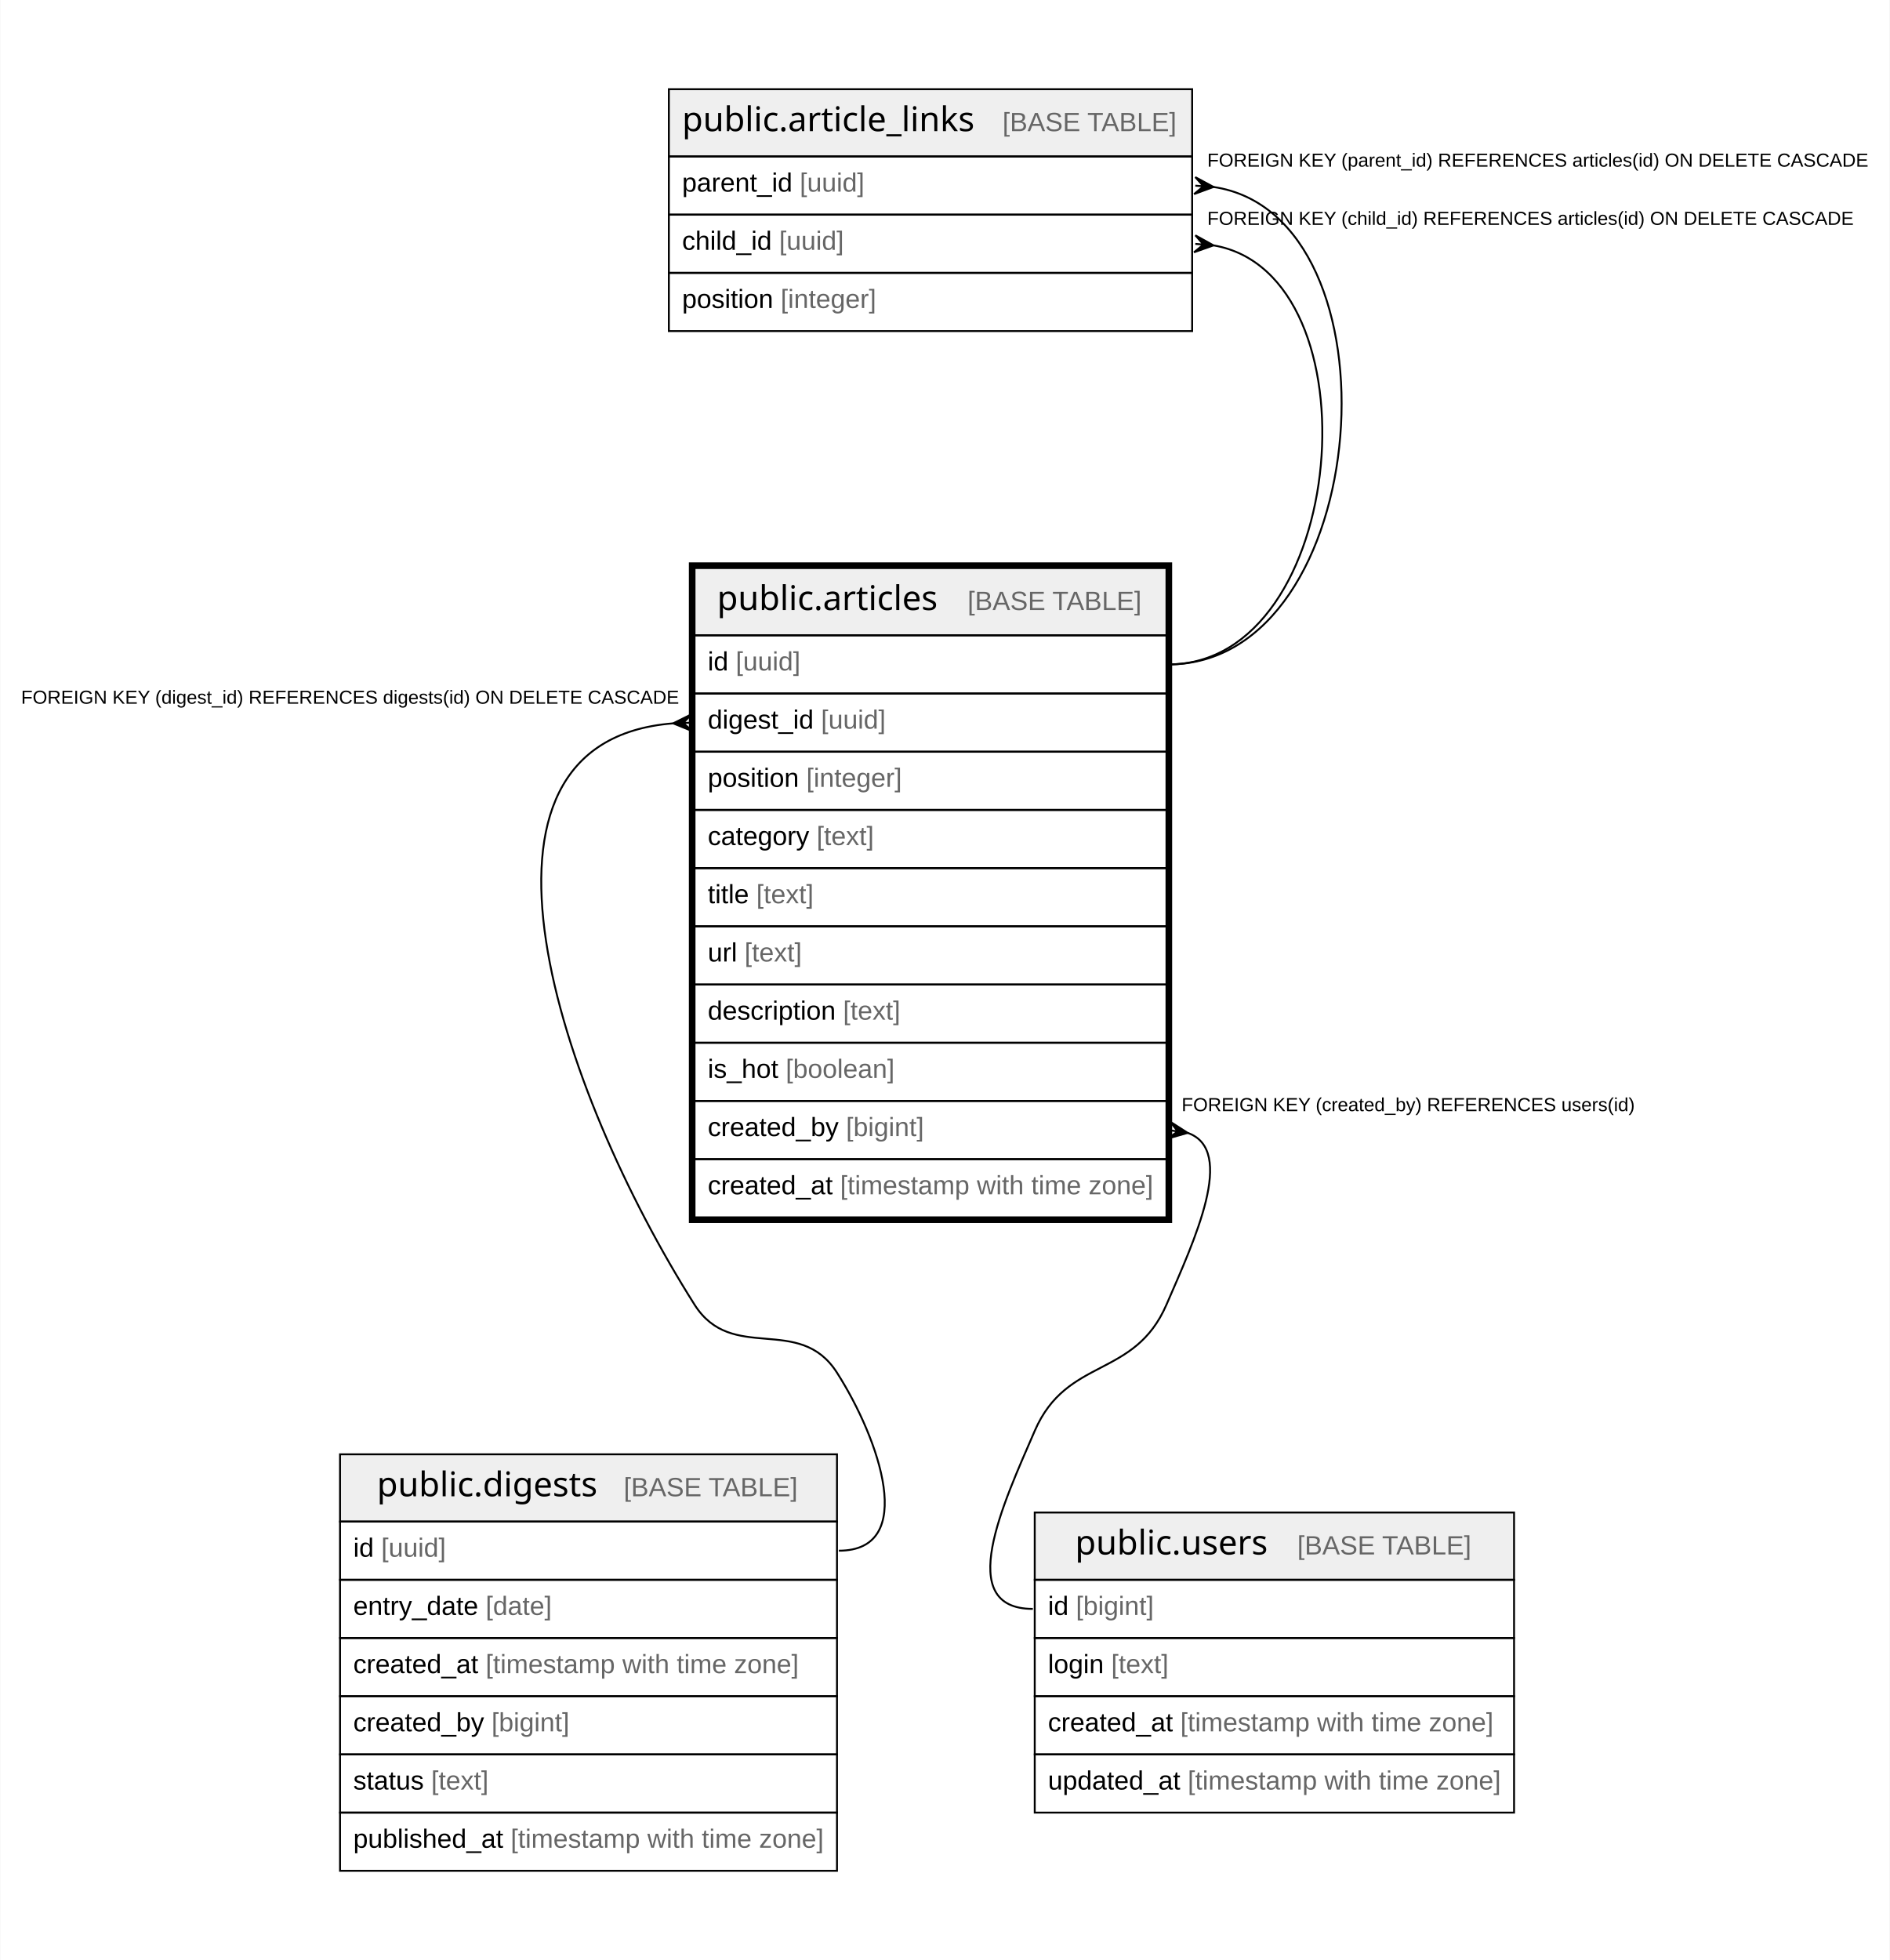
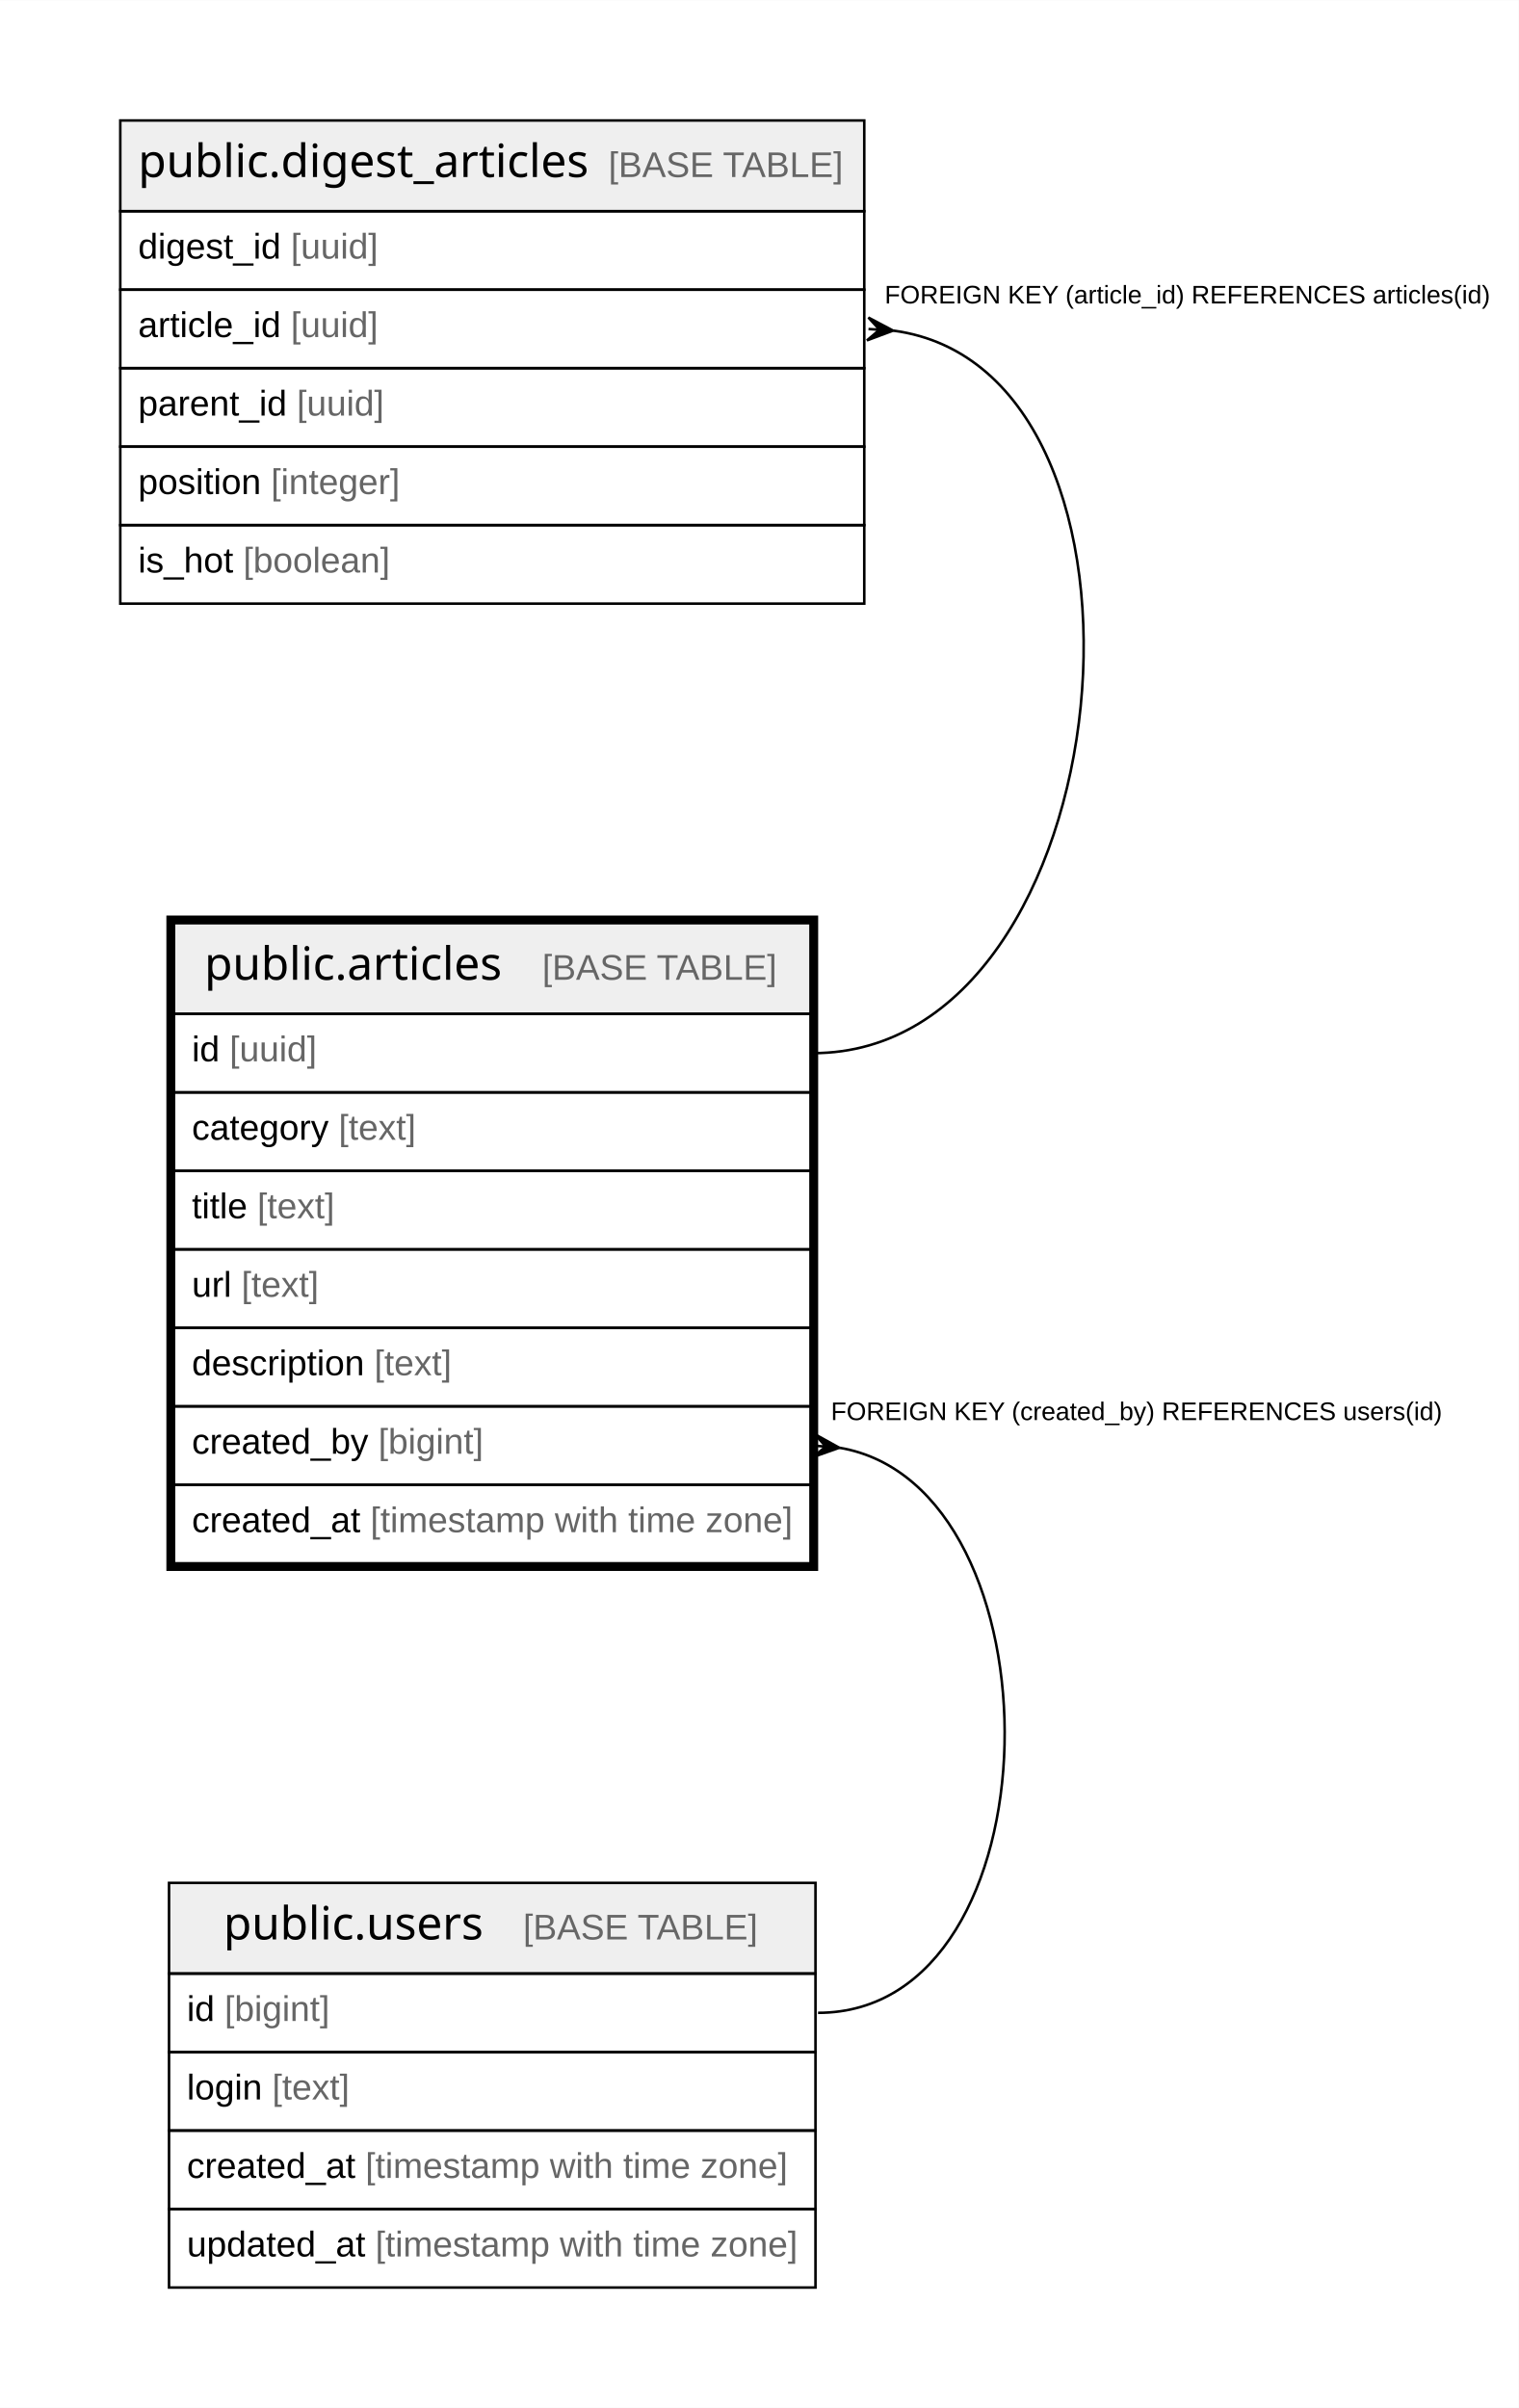
- <svg xmlns="http://www.w3.org/2000/svg" width="1000pt" height="1037pt" viewBox="0.00 0.00 999.87 1037.20">
-   <g id="graph0" class="graph" transform="scale(1 1) rotate(0) translate(4 1033.2)">
-     <polygon fill="white" stroke="none" points="-4,4 -4,-1033.2 995.87,-1033.2 995.87,4 -4,4" />
+ <svg xmlns="http://www.w3.org/2000/svg" width="596pt" height="945pt" viewBox="0.00 0.00 595.97 944.80">
+   <g id="graph0" class="graph" transform="scale(1 1) rotate(0) translate(4 940.8)">
+     <polygon fill="white" stroke="none" points="-4,4 -4,-940.8 591.97,-940.8 591.97,4 -4,4" />
    <g id="node1" class="node">
-       <polygon fill="#efefef" stroke="none" points="363.42,-697 363.42,-732.6 613.19,-732.6 613.19,-697 363.42,-697" />
-       <polygon fill="none" stroke="black" points="363.42,-697 363.42,-732.6 613.19,-732.6 613.19,-697 363.42,-697" />
-       <text text-anchor="start" x="375.33" y="-710.4" font-family="Arial Bold" font-size="18.00">public.articles</text>
-       <text text-anchor="start" x="476.79" y="-710.4" font-family="Arial" font-size="14.00">    </text>
-       <text text-anchor="start" x="507.91" y="-710.4" font-family="Arial" font-size="14.00" fill="#666666">[BASE TABLE]</text>
-       <polygon fill="none" stroke="black" points="363.42,-666.2 363.42,-697 613.19,-697 613.19,-666.2 363.42,-666.2" />
-       <text text-anchor="start" x="370.42" y="-678.4" font-family="Arial" font-size="14.00">id </text>
-       <text text-anchor="start" x="385.21" y="-678.4" font-family="Arial" font-size="14.00" fill="#666666">[uuid]</text>
-       <polygon fill="none" stroke="black" points="363.42,-635.4 363.42,-666.2 613.19,-666.2 613.19,-635.4 363.42,-635.4" />
-       <text text-anchor="start" x="370.42" y="-647.6" font-family="Arial" font-size="14.00">digest_id </text>
-       <text text-anchor="start" x="430.35" y="-647.6" font-family="Arial" font-size="14.00" fill="#666666">[uuid]</text>
-       <polygon fill="none" stroke="black" points="363.42,-604.6 363.42,-635.4 613.19,-635.4 613.19,-604.6 363.42,-604.6" />
-       <text text-anchor="start" x="370.42" y="-616.8" font-family="Arial" font-size="14.00">position </text>
-       <text text-anchor="start" x="422.57" y="-616.8" font-family="Arial" font-size="14.00" fill="#666666">[integer]</text>
-       <polygon fill="none" stroke="black" points="363.42,-573.8 363.42,-604.6 613.19,-604.6 613.19,-573.8 363.42,-573.8" />
-       <text text-anchor="start" x="370.42" y="-586" font-family="Arial" font-size="14.00">category </text>
-       <text text-anchor="start" x="428.01" y="-586" font-family="Arial" font-size="14.00" fill="#666666">[text]</text>
-       <polygon fill="none" stroke="black" points="363.42,-543 363.42,-573.8 613.19,-573.8 613.19,-543 363.42,-543" />
-       <text text-anchor="start" x="370.42" y="-555.2" font-family="Arial" font-size="14.00">title </text>
-       <text text-anchor="start" x="396.1" y="-555.2" font-family="Arial" font-size="14.00" fill="#666666">[text]</text>
-       <polygon fill="none" stroke="black" points="363.42,-512.2 363.42,-543 613.19,-543 613.19,-512.2 363.42,-512.2" />
-       <text text-anchor="start" x="370.42" y="-524.4" font-family="Arial" font-size="14.00">url </text>
-       <text text-anchor="start" x="389.87" y="-524.4" font-family="Arial" font-size="14.00" fill="#666666">[text]</text>
-       <polygon fill="none" stroke="black" points="363.42,-481.4 363.42,-512.2 613.19,-512.2 613.19,-481.4 363.42,-481.4" />
-       <text text-anchor="start" x="370.42" y="-493.6" font-family="Arial" font-size="14.00">description </text>
-       <text text-anchor="start" x="442.02" y="-493.6" font-family="Arial" font-size="14.00" fill="#666666">[text]</text>
-       <polygon fill="none" stroke="black" points="363.42,-450.6 363.42,-481.4 613.19,-481.4 613.19,-450.6 363.42,-450.6" />
-       <text text-anchor="start" x="370.42" y="-462.8" font-family="Arial" font-size="14.00">is_hot </text>
-       <text text-anchor="start" x="411.67" y="-462.8" font-family="Arial" font-size="14.00" fill="#666666">[boolean]</text>
-       <polygon fill="none" stroke="black" points="363.42,-419.8 363.42,-450.6 613.19,-450.6 613.19,-419.8 363.42,-419.8" />
-       <text text-anchor="start" x="370.42" y="-432" font-family="Arial" font-size="14.00">created_by </text>
-       <text text-anchor="start" x="443.58" y="-432" font-family="Arial" font-size="14.00" fill="#666666">[bigint]</text>
-       <polygon fill="none" stroke="black" points="363.42,-389 363.42,-419.8 613.19,-419.8 613.19,-389 363.42,-389" />
-       <text text-anchor="start" x="370.42" y="-401.2" font-family="Arial" font-size="14.00">created_at </text>
-       <text text-anchor="start" x="440.47" y="-401.2" font-family="Arial" font-size="14.00" fill="#666666">[timestamp with time zone]</text>
-       <polygon fill="none" stroke="black" stroke-width="3" points="361.92,-387.5 361.92,-734.1 614.69,-734.1 614.69,-387.5 361.92,-387.5" />
+       <polygon fill="#efefef" stroke="none" points="64.29,-543 64.29,-578.6 314.06,-578.6 314.06,-543 64.29,-543" />
+       <polygon fill="none" stroke="black" points="64.29,-543 64.29,-578.6 314.06,-578.6 314.06,-543 64.29,-543" />
+       <text text-anchor="start" x="76.2" y="-556.4" font-family="Arial Bold" font-size="18.00">public.articles</text>
+       <text text-anchor="start" x="177.66" y="-556.4" font-family="Arial" font-size="14.00">    </text>
+       <text text-anchor="start" x="208.78" y="-556.4" font-family="Arial" font-size="14.00" fill="#666666">[BASE TABLE]</text>
+       <polygon fill="none" stroke="black" points="64.29,-512.2 64.29,-543 314.06,-543 314.06,-512.2 64.29,-512.2" />
+       <text text-anchor="start" x="71.29" y="-524.4" font-family="Arial" font-size="14.00">id </text>
+       <text text-anchor="start" x="86.07" y="-524.4" font-family="Arial" font-size="14.00" fill="#666666">[uuid]</text>
+       <polygon fill="none" stroke="black" points="64.29,-481.4 64.29,-512.2 314.06,-512.2 314.06,-481.4 64.29,-481.4" />
+       <text text-anchor="start" x="71.29" y="-493.6" font-family="Arial" font-size="14.00">category </text>
+       <text text-anchor="start" x="128.87" y="-493.6" font-family="Arial" font-size="14.00" fill="#666666">[text]</text>
+       <polygon fill="none" stroke="black" points="64.29,-450.6 64.29,-481.4 314.06,-481.4 314.06,-450.6 64.29,-450.6" />
+       <text text-anchor="start" x="71.29" y="-462.8" font-family="Arial" font-size="14.00">title </text>
+       <text text-anchor="start" x="96.96" y="-462.8" font-family="Arial" font-size="14.00" fill="#666666">[text]</text>
+       <polygon fill="none" stroke="black" points="64.29,-419.8 64.29,-450.6 314.06,-450.6 314.06,-419.8 64.29,-419.8" />
+       <text text-anchor="start" x="71.29" y="-432" font-family="Arial" font-size="14.00">url </text>
+       <text text-anchor="start" x="90.74" y="-432" font-family="Arial" font-size="14.00" fill="#666666">[text]</text>
+       <polygon fill="none" stroke="black" points="64.29,-389 64.29,-419.8 314.06,-419.8 314.06,-389 64.29,-389" />
+       <text text-anchor="start" x="71.29" y="-401.2" font-family="Arial" font-size="14.00">description </text>
+       <text text-anchor="start" x="142.88" y="-401.2" font-family="Arial" font-size="14.00" fill="#666666">[text]</text>
+       <polygon fill="none" stroke="black" points="64.29,-358.2 64.29,-389 314.06,-389 314.06,-358.2 64.29,-358.2" />
+       <text text-anchor="start" x="71.29" y="-370.4" font-family="Arial" font-size="14.00">created_by </text>
+       <text text-anchor="start" x="144.45" y="-370.4" font-family="Arial" font-size="14.00" fill="#666666">[bigint]</text>
+       <polygon fill="none" stroke="black" points="64.29,-327.4 64.29,-358.2 314.06,-358.2 314.06,-327.4 64.29,-327.4" />
+       <text text-anchor="start" x="71.29" y="-339.6" font-family="Arial" font-size="14.00">created_at </text>
+       <text text-anchor="start" x="141.34" y="-339.6" font-family="Arial" font-size="14.00" fill="#666666">[timestamp with time zone]</text>
+       <polygon fill="none" stroke="black" stroke-width="3" points="62.79,-325.9 62.79,-580.1 315.56,-580.1 315.56,-325.9 62.79,-325.9" />
    </g>
    <g id="node3" class="node">
-       <polygon fill="#efefef" stroke="none" points="175.8,-228 175.8,-263.6 438.81,-263.6 438.81,-228 175.8,-228" />
-       <polygon fill="none" stroke="black" points="175.8,-228 175.8,-263.6 438.81,-263.6 438.81,-228 175.8,-228" />
-       <text text-anchor="start" x="195.32" y="-241.4" font-family="Arial Bold" font-size="18.00">public.digests</text>
-       <text text-anchor="start" x="294.81" y="-241.4" font-family="Arial" font-size="14.00">    </text>
-       <text text-anchor="start" x="325.93" y="-241.4" font-family="Arial" font-size="14.00" fill="#666666">[BASE TABLE]</text>
-       <polygon fill="none" stroke="black" points="175.8,-197.2 175.8,-228 438.81,-228 438.81,-197.2 175.8,-197.2" />
-       <text text-anchor="start" x="182.8" y="-209.4" font-family="Arial" font-size="14.00">id </text>
-       <text text-anchor="start" x="197.59" y="-209.4" font-family="Arial" font-size="14.00" fill="#666666">[uuid]</text>
-       <polygon fill="none" stroke="black" points="175.8,-166.4 175.8,-197.2 438.81,-197.2 438.81,-166.4 175.8,-166.4" />
-       <text text-anchor="start" x="182.8" y="-178.6" font-family="Arial" font-size="14.00">entry_date </text>
-       <text text-anchor="start" x="252.85" y="-178.6" font-family="Arial" font-size="14.00" fill="#666666">[date]</text>
-       <polygon fill="none" stroke="black" points="175.8,-135.6 175.8,-166.4 438.81,-166.4 438.81,-135.6 175.8,-135.6" />
-       <text text-anchor="start" x="182.8" y="-147.8" font-family="Arial" font-size="14.00">created_at </text>
-       <text text-anchor="start" x="252.85" y="-147.8" font-family="Arial" font-size="14.00" fill="#666666">[timestamp with time zone]</text>
-       <polygon fill="none" stroke="black" points="175.8,-104.8 175.8,-135.6 438.81,-135.6 438.81,-104.8 175.8,-104.8" />
-       <text text-anchor="start" x="182.8" y="-117" font-family="Arial" font-size="14.00">created_by </text>
-       <text text-anchor="start" x="255.96" y="-117" font-family="Arial" font-size="14.00" fill="#666666">[bigint]</text>
-       <polygon fill="none" stroke="black" points="175.8,-74 175.8,-104.8 438.81,-104.8 438.81,-74 175.8,-74" />
-       <text text-anchor="start" x="182.8" y="-86.2" font-family="Arial" font-size="14.00">status </text>
-       <text text-anchor="start" x="224.04" y="-86.2" font-family="Arial" font-size="14.00" fill="#666666">[text]</text>
-       <polygon fill="none" stroke="black" points="175.8,-43.2 175.8,-74 438.81,-74 438.81,-43.2 175.8,-43.2" />
-       <text text-anchor="start" x="182.8" y="-55.4" font-family="Arial" font-size="14.00">published_at </text>
-       <text text-anchor="start" x="266.09" y="-55.4" font-family="Arial" font-size="14.00" fill="#666666">[timestamp with time zone]</text>
+       <polygon fill="#efefef" stroke="none" points="62.33,-166.4 62.33,-202 316.01,-202 316.01,-166.4 62.33,-166.4" />
+       <polygon fill="none" stroke="black" points="62.33,-166.4 62.33,-202 316.01,-202 316.01,-166.4 62.33,-166.4" />
+       <text text-anchor="start" x="83.69" y="-179.8" font-family="Arial Bold" font-size="18.00">public.users</text>
+       <text text-anchor="start" x="170.17" y="-179.8" font-family="Arial" font-size="14.00">    </text>
+       <text text-anchor="start" x="201.29" y="-179.8" font-family="Arial" font-size="14.00" fill="#666666">[BASE TABLE]</text>
+       <polygon fill="none" stroke="black" points="62.33,-135.6 62.33,-166.4 316.01,-166.4 316.01,-135.6 62.33,-135.6" />
+       <text text-anchor="start" x="69.33" y="-147.8" font-family="Arial" font-size="14.00">id </text>
+       <text text-anchor="start" x="84.12" y="-147.8" font-family="Arial" font-size="14.00" fill="#666666">[bigint]</text>
+       <polygon fill="none" stroke="black" points="62.33,-104.8 62.33,-135.6 316.01,-135.6 316.01,-104.8 62.33,-104.8" />
+       <text text-anchor="start" x="69.33" y="-117" font-family="Arial" font-size="14.00">login </text>
+       <text text-anchor="start" x="102.8" y="-117" font-family="Arial" font-size="14.00" fill="#666666">[text]</text>
+       <polygon fill="none" stroke="black" points="62.33,-74 62.33,-104.8 316.01,-104.8 316.01,-74 62.33,-74" />
+       <text text-anchor="start" x="69.33" y="-86.2" font-family="Arial" font-size="14.00">created_at </text>
+       <text text-anchor="start" x="139.38" y="-86.2" font-family="Arial" font-size="14.00" fill="#666666">[timestamp with time zone]</text>
+       <polygon fill="none" stroke="black" points="62.33,-43.2 62.33,-74 316.01,-74 316.01,-43.2 62.33,-43.2" />
+       <text text-anchor="start" x="69.33" y="-55.4" font-family="Arial" font-size="14.00">updated_at </text>
+       <text text-anchor="start" x="143.29" y="-55.4" font-family="Arial" font-size="14.00" fill="#666666">[timestamp with time zone]</text>
    </g>
-     <g id="edge3" class="edge">
-       <path fill="none" stroke="black" d="M352.01,-650.4C228.95,-640.71 292.14,-455.42 363.42,-342.8 383.28,-311.42 418.84,-338.1 438.81,-306.8 461.34,-271.5 481.68,-212.6 439.81,-212.6" />
-       <polygon fill="black" stroke="black" points="352.1,-650.41 361.92,-655.28 357.43,-650.61 361.75,-650.77 361.75,-650.77 361.75,-650.77 357.43,-650.61 362.26,-646.29 352.1,-650.41" />
-       <text text-anchor="start" x="7" y="-660.8" font-family="Arial" font-size="10.00">FOREIGN KEY (digest_id) REFERENCES digests(id) ON DELETE CASCADE</text>
-     </g>
-     <g id="node4" class="node">
-       <polygon fill="#efefef" stroke="none" points="543.47,-197.2 543.47,-232.8 797.15,-232.8 797.15,-197.2 543.47,-197.2" />
-       <polygon fill="none" stroke="black" points="543.47,-197.2 543.47,-232.8 797.15,-232.8 797.15,-197.2 543.47,-197.2" />
-       <text text-anchor="start" x="564.82" y="-210.6" font-family="Arial Bold" font-size="18.00">public.users</text>
-       <text text-anchor="start" x="651.31" y="-210.6" font-family="Arial" font-size="14.00">    </text>
-       <text text-anchor="start" x="682.42" y="-210.6" font-family="Arial" font-size="14.00" fill="#666666">[BASE TABLE]</text>
-       <polygon fill="none" stroke="black" points="543.47,-166.4 543.47,-197.2 797.15,-197.2 797.15,-166.4 543.47,-166.4" />
-       <text text-anchor="start" x="550.47" y="-178.6" font-family="Arial" font-size="14.00">id </text>
-       <text text-anchor="start" x="565.25" y="-178.6" font-family="Arial" font-size="14.00" fill="#666666">[bigint]</text>
-       <polygon fill="none" stroke="black" points="543.47,-135.6 543.47,-166.4 797.15,-166.4 797.15,-135.6 543.47,-135.6" />
-       <text text-anchor="start" x="550.47" y="-147.8" font-family="Arial" font-size="14.00">login </text>
-       <text text-anchor="start" x="583.94" y="-147.8" font-family="Arial" font-size="14.00" fill="#666666">[text]</text>
-       <polygon fill="none" stroke="black" points="543.47,-104.8 543.47,-135.6 797.15,-135.6 797.15,-104.8 543.47,-104.8" />
-       <text text-anchor="start" x="550.47" y="-117" font-family="Arial" font-size="14.00">created_at </text>
-       <text text-anchor="start" x="620.52" y="-117" font-family="Arial" font-size="14.00" fill="#666666">[timestamp with time zone]</text>
-       <polygon fill="none" stroke="black" points="543.47,-74 543.47,-104.8 797.15,-104.8 797.15,-74 543.47,-74" />
-       <text text-anchor="start" x="550.47" y="-86.2" font-family="Arial" font-size="14.00">updated_at </text>
-       <text text-anchor="start" x="624.43" y="-86.2" font-family="Arial" font-size="14.00" fill="#666666">[timestamp with time zone]</text>
-     </g>
-     <g id="edge4" class="edge">
-       <path fill="none" stroke="black" d="M624.39,-433.7C650.33,-424.68 627.93,-376.8 613.19,-342.8 596.13,-303.42 560.52,-315.38 543.47,-276 526.83,-237.58 500.6,-181.8 542.47,-181.8" />
-       <polygon fill="black" stroke="black" points="624.42,-433.7 613.87,-430.7 619.14,-434.47 614.86,-435.1 614.86,-435.1 614.86,-435.1 619.14,-434.47 615.18,-439.6 624.42,-433.7" />
-       <text text-anchor="start" x="621.19" y="-445.2" font-family="Arial" font-size="10.00">FOREIGN KEY (created_by) REFERENCES users(id)</text>
+     <g id="edge2" class="edge">
+       <path fill="none" stroke="black" d="M325.4,-372.75C414.01,-357.8 412.38,-151 317.01,-151" />
+       <polygon fill="black" stroke="black" points="325.36,-372.75 315.02,-369.09 320.04,-373.19 315.73,-373.55 315.73,-373.55 315.73,-373.55 320.04,-373.19 315.76,-378.06 325.36,-372.75" />
+       <text text-anchor="start" x="322.06" y="-383.6" font-family="Arial" font-size="10.00">FOREIGN KEY (created_by) REFERENCES users(id)</text>
    </g>
    <g id="node2" class="node">
-       <polygon fill="#efefef" stroke="none" points="349.83,-950.4 349.83,-986 626.78,-986 626.78,-950.4 349.83,-950.4" />
-       <polygon fill="none" stroke="black" points="349.83,-950.4 349.83,-986 626.78,-986 626.78,-950.4 349.83,-950.4" />
-       <text text-anchor="start" x="356.83" y="-963.8" font-family="Arial Bold" font-size="18.00">public.article_links</text>
-       <text text-anchor="start" x="495.3" y="-963.8" font-family="Arial" font-size="14.00">    </text>
-       <text text-anchor="start" x="526.41" y="-963.8" font-family="Arial" font-size="14.00" fill="#666666">[BASE TABLE]</text>
-       <polygon fill="none" stroke="black" points="349.83,-919.6 349.83,-950.4 626.78,-950.4 626.78,-919.6 349.83,-919.6" />
-       <text text-anchor="start" x="356.83" y="-931.8" font-family="Arial" font-size="14.00">parent_id </text>
-       <text text-anchor="start" x="419.1" y="-931.8" font-family="Arial" font-size="14.00" fill="#666666">[uuid]</text>
-       <polygon fill="none" stroke="black" points="349.83,-888.8 349.83,-919.6 626.78,-919.6 626.78,-888.8 349.83,-888.8" />
-       <text text-anchor="start" x="356.83" y="-901" font-family="Arial" font-size="14.00">child_id </text>
-       <text text-anchor="start" x="408.2" y="-901" font-family="Arial" font-size="14.00" fill="#666666">[uuid]</text>
-       <polygon fill="none" stroke="black" points="349.83,-858 349.83,-888.8 626.78,-888.8 626.78,-858 349.83,-858" />
-       <text text-anchor="start" x="356.83" y="-870.2" font-family="Arial" font-size="14.00">position </text>
-       <text text-anchor="start" x="408.98" y="-870.2" font-family="Arial" font-size="14.00" fill="#666666">[integer]</text>
+       <polygon fill="#efefef" stroke="none" points="43.2,-858 43.2,-893.6 335.15,-893.6 335.15,-858 43.2,-858" />
+       <polygon fill="none" stroke="black" points="43.2,-858 43.2,-893.6 335.15,-893.6 335.15,-858 43.2,-858" />
+       <text text-anchor="start" x="50.2" y="-871.4" font-family="Arial Bold" font-size="18.00">public.digest_articles</text>
+       <text text-anchor="start" x="203.66" y="-871.4" font-family="Arial" font-size="14.00">    </text>
+       <text text-anchor="start" x="234.77" y="-871.4" font-family="Arial" font-size="14.00" fill="#666666">[BASE TABLE]</text>
+       <polygon fill="none" stroke="black" points="43.2,-827.2 43.2,-858 335.15,-858 335.15,-827.2 43.2,-827.2" />
+       <text text-anchor="start" x="50.2" y="-839.4" font-family="Arial" font-size="14.00">digest_id </text>
+       <text text-anchor="start" x="110.13" y="-839.4" font-family="Arial" font-size="14.00" fill="#666666">[uuid]</text>
+       <polygon fill="none" stroke="black" points="43.2,-796.4 43.2,-827.2 335.15,-827.2 335.15,-796.4 43.2,-796.4" />
+       <text text-anchor="start" x="50.2" y="-808.6" font-family="Arial" font-size="14.00">article_id </text>
+       <text text-anchor="start" x="110.12" y="-808.6" font-family="Arial" font-size="14.00" fill="#666666">[uuid]</text>
+       <polygon fill="none" stroke="black" points="43.2,-765.6 43.2,-796.4 335.15,-796.4 335.15,-765.6 43.2,-765.6" />
+       <text text-anchor="start" x="50.2" y="-777.8" font-family="Arial" font-size="14.00">parent_id </text>
+       <text text-anchor="start" x="112.47" y="-777.8" font-family="Arial" font-size="14.00" fill="#666666">[uuid]</text>
+       <polygon fill="none" stroke="black" points="43.2,-734.8 43.2,-765.6 335.15,-765.6 335.15,-734.8 43.2,-734.8" />
+       <text text-anchor="start" x="50.2" y="-747" font-family="Arial" font-size="14.00">position </text>
+       <text text-anchor="start" x="102.34" y="-747" font-family="Arial" font-size="14.00" fill="#666666">[integer]</text>
+       <polygon fill="none" stroke="black" points="43.2,-704 43.2,-734.8 335.15,-734.8 335.15,-704 43.2,-704" />
+       <text text-anchor="start" x="50.2" y="-716.2" font-family="Arial" font-size="14.00">is_hot </text>
+       <text text-anchor="start" x="91.45" y="-716.2" font-family="Arial" font-size="14.00" fill="#666666">[boolean]</text>
    </g>
    <g id="edge1" class="edge">
-       <path fill="none" stroke="black" d="M638.09,-903.35C725.81,-888.4 709.73,-681.6 614.19,-681.6" />
-       <polygon fill="black" stroke="black" points="638.08,-903.35 627.75,-899.69 632.77,-903.79 628.45,-904.14 628.45,-904.14 628.45,-904.14 632.77,-903.79 628.49,-908.66 638.08,-903.35" />
-       <text text-anchor="start" x="634.78" y="-914.2" font-family="Arial" font-size="10.00">FOREIGN KEY (child_id) REFERENCES articles(id) ON DELETE CASCADE</text>
-     </g>
-     <g id="edge2" class="edge">
-       <path fill="none" stroke="black" d="M637.99,-934.27C739.62,-919.41 723.45,-681.6 614.19,-681.6" />
-       <polygon fill="black" stroke="black" points="638.09,-934.27 627.8,-930.49 632.77,-934.64 628.45,-934.95 628.45,-934.95 628.45,-934.95 632.77,-934.64 628.44,-939.46 638.09,-934.27" />
-       <text text-anchor="start" x="634.78" y="-945" font-family="Arial" font-size="10.00">FOREIGN KEY (parent_id) REFERENCES articles(id) ON DELETE CASCADE</text>
+       <path fill="none" stroke="black" d="M346.55,-811.13C461.53,-795.93 438.13,-527.6 315.06,-527.6" />
+       <polygon fill="black" stroke="black" points="346.46,-811.14 336.19,-807.29 341.14,-811.48 336.81,-811.76 336.81,-811.76 336.81,-811.76 341.14,-811.48 336.77,-816.27 346.46,-811.14" />
+       <text text-anchor="start" x="343.15" y="-821.8" font-family="Arial" font-size="10.00">FOREIGN KEY (article_id) REFERENCES articles(id)</text>
    </g>
  </g>
</svg>
